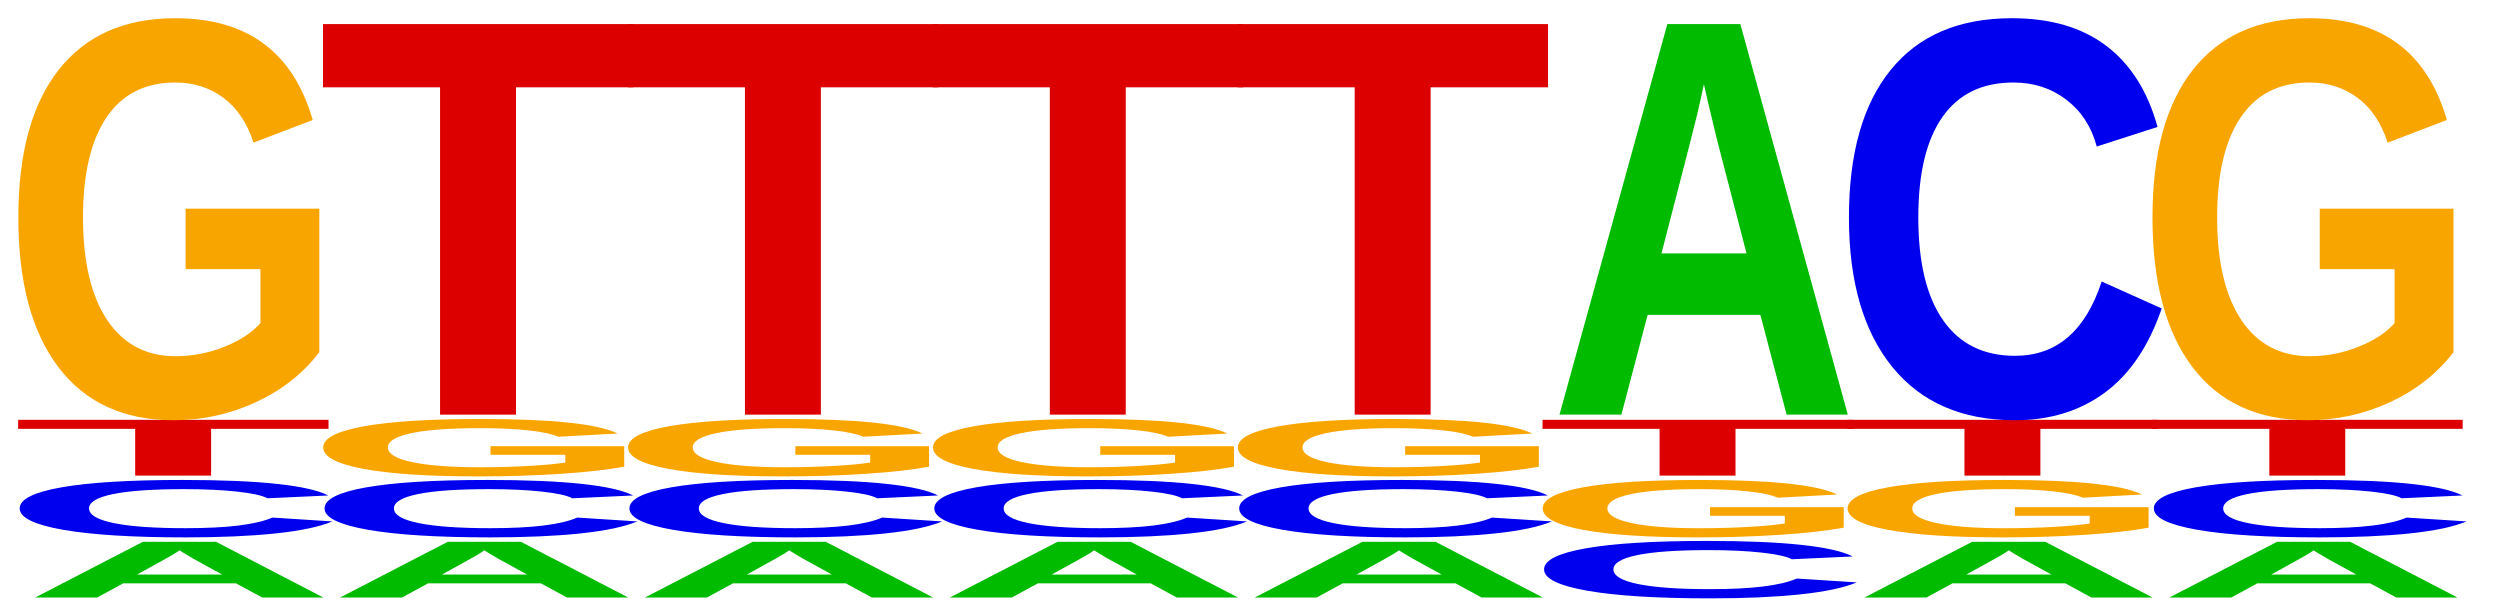
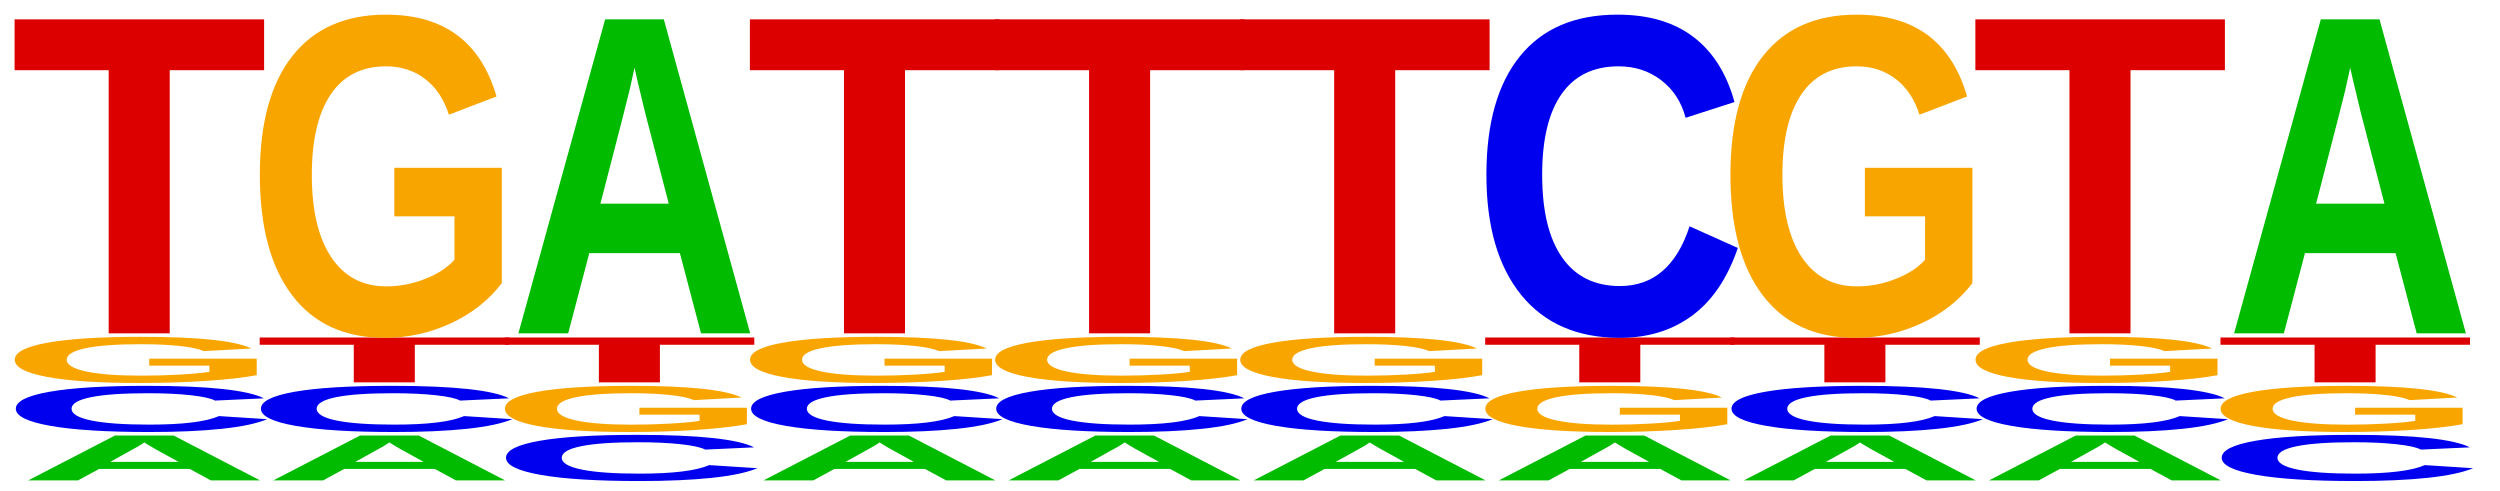
- <svg width="205" height="50">
+ <svg width="255" height="50">
  <g font-family="Arial" font-weight="bold" font-size="66.5">
    <text fill="#00BB00" x="0" y="0" transform="matrix(0.53,0,0,0.100,2,49)">A</text>
    <text fill="#0000EE" x="0" y="0" transform="matrix(0.59,0,0,0.100,0,44)">C</text>
-     <text fill="#DD0000" x="0" y="0" transform="matrix(0.65,0,0,0.100,1,39)">T</text>
-     <text fill="#F9A500" x="0" y="0" transform="matrix(0.55,0,0,0.700,0,34)">G</text>
+     <text fill="#F9A500" x="0" y="0" transform="matrix(0.55,0,0,0.100,0,39)">G</text>
+     <text fill="#DD0000" x="0" y="0" transform="matrix(0.65,0,0,0.700,1,34)">T</text>
    <text fill="#00BB00" x="0" y="0" transform="matrix(0.53,0,0,0.100,27,49)">A</text>
    <text fill="#0000EE" x="0" y="0" transform="matrix(0.59,0,0,0.100,25,44)">C</text>
-     <text fill="#F9A500" x="0" y="0" transform="matrix(0.55,0,0,0.100,25,39)">G</text>
-     <text fill="#DD0000" x="0" y="0" transform="matrix(0.65,0,0,0.700,26,34)">T</text>
-     <text fill="#00BB00" x="0" y="0" transform="matrix(0.53,0,0,0.100,52,49)">A</text>
-     <text fill="#0000EE" x="0" y="0" transform="matrix(0.59,0,0,0.100,50,44)">C</text>
-     <text fill="#F9A500" x="0" y="0" transform="matrix(0.55,0,0,0.100,50,39)">G</text>
-     <text fill="#DD0000" x="0" y="0" transform="matrix(0.65,0,0,0.700,51,34)">T</text>
+     <text fill="#DD0000" x="0" y="0" transform="matrix(0.65,0,0,0.100,26,39)">T</text>
+     <text fill="#F9A500" x="0" y="0" transform="matrix(0.55,0,0,0.700,25,34)">G</text>
+     <text fill="#0000EE" x="0" y="0" transform="matrix(0.59,0,0,0.100,50,49)">C</text>
+     <text fill="#F9A500" x="0" y="0" transform="matrix(0.55,0,0,0.100,50,44)">G</text>
+     <text fill="#DD0000" x="0" y="0" transform="matrix(0.65,0,0,0.100,51,39)">T</text>
+     <text fill="#00BB00" x="0" y="0" transform="matrix(0.53,0,0,0.700,52,34)">A</text>
    <text fill="#00BB00" x="0" y="0" transform="matrix(0.53,0,0,0.100,77,49)">A</text>
    <text fill="#0000EE" x="0" y="0" transform="matrix(0.59,0,0,0.100,75,44)">C</text>
    <text fill="#F9A500" x="0" y="0" transform="matrix(0.55,0,0,0.100,75,39)">G</text>
    <text fill="#DD0000" x="0" y="0" transform="matrix(0.65,0,0,0.700,76,34)">T</text>
    <text fill="#00BB00" x="0" y="0" transform="matrix(0.53,0,0,0.100,102,49)">A</text>
    <text fill="#0000EE" x="0" y="0" transform="matrix(0.59,0,0,0.100,100,44)">C</text>
    <text fill="#F9A500" x="0" y="0" transform="matrix(0.55,0,0,0.100,100,39)">G</text>
    <text fill="#DD0000" x="0" y="0" transform="matrix(0.65,0,0,0.700,101,34)">T</text>
-     <text fill="#0000EE" x="0" y="0" transform="matrix(0.59,0,0,0.100,125,49)">C</text>
-     <text fill="#F9A500" x="0" y="0" transform="matrix(0.55,0,0,0.100,125,44)">G</text>
-     <text fill="#DD0000" x="0" y="0" transform="matrix(0.65,0,0,0.100,126,39)">T</text>
-     <text fill="#00BB00" x="0" y="0" transform="matrix(0.53,0,0,0.700,127,34)">A</text>
+     <text fill="#00BB00" x="0" y="0" transform="matrix(0.53,0,0,0.100,127,49)">A</text>
+     <text fill="#0000EE" x="0" y="0" transform="matrix(0.59,0,0,0.100,125,44)">C</text>
+     <text fill="#F9A500" x="0" y="0" transform="matrix(0.55,0,0,0.100,125,39)">G</text>
+     <text fill="#DD0000" x="0" y="0" transform="matrix(0.65,0,0,0.700,126,34)">T</text>
    <text fill="#00BB00" x="0" y="0" transform="matrix(0.53,0,0,0.100,152,49)">A</text>
    <text fill="#F9A500" x="0" y="0" transform="matrix(0.55,0,0,0.100,150,44)">G</text>
    <text fill="#DD0000" x="0" y="0" transform="matrix(0.65,0,0,0.100,151,39)">T</text>
    <text fill="#0000EE" x="0" y="0" transform="matrix(0.59,0,0,0.700,150,34)">C</text>
    <text fill="#00BB00" x="0" y="0" transform="matrix(0.53,0,0,0.100,177,49)">A</text>
    <text fill="#0000EE" x="0" y="0" transform="matrix(0.59,0,0,0.100,175,44)">C</text>
    <text fill="#DD0000" x="0" y="0" transform="matrix(0.65,0,0,0.100,176,39)">T</text>
    <text fill="#F9A500" x="0" y="0" transform="matrix(0.55,0,0,0.700,175,34)">G</text>
+     <text fill="#00BB00" x="0" y="0" transform="matrix(0.53,0,0,0.100,202,49)">A</text>
+     <text fill="#0000EE" x="0" y="0" transform="matrix(0.59,0,0,0.100,200,44)">C</text>
+     <text fill="#F9A500" x="0" y="0" transform="matrix(0.55,0,0,0.100,200,39)">G</text>
+     <text fill="#DD0000" x="0" y="0" transform="matrix(0.65,0,0,0.700,201,34)">T</text>
+     <text fill="#0000EE" x="0" y="0" transform="matrix(0.59,0,0,0.100,225,49)">C</text>
+     <text fill="#F9A500" x="0" y="0" transform="matrix(0.55,0,0,0.100,225,44)">G</text>
+     <text fill="#DD0000" x="0" y="0" transform="matrix(0.65,0,0,0.100,226,39)">T</text>
+     <text fill="#00BB00" x="0" y="0" transform="matrix(0.53,0,0,0.700,227,34)">A</text>
  </g>
</svg>
